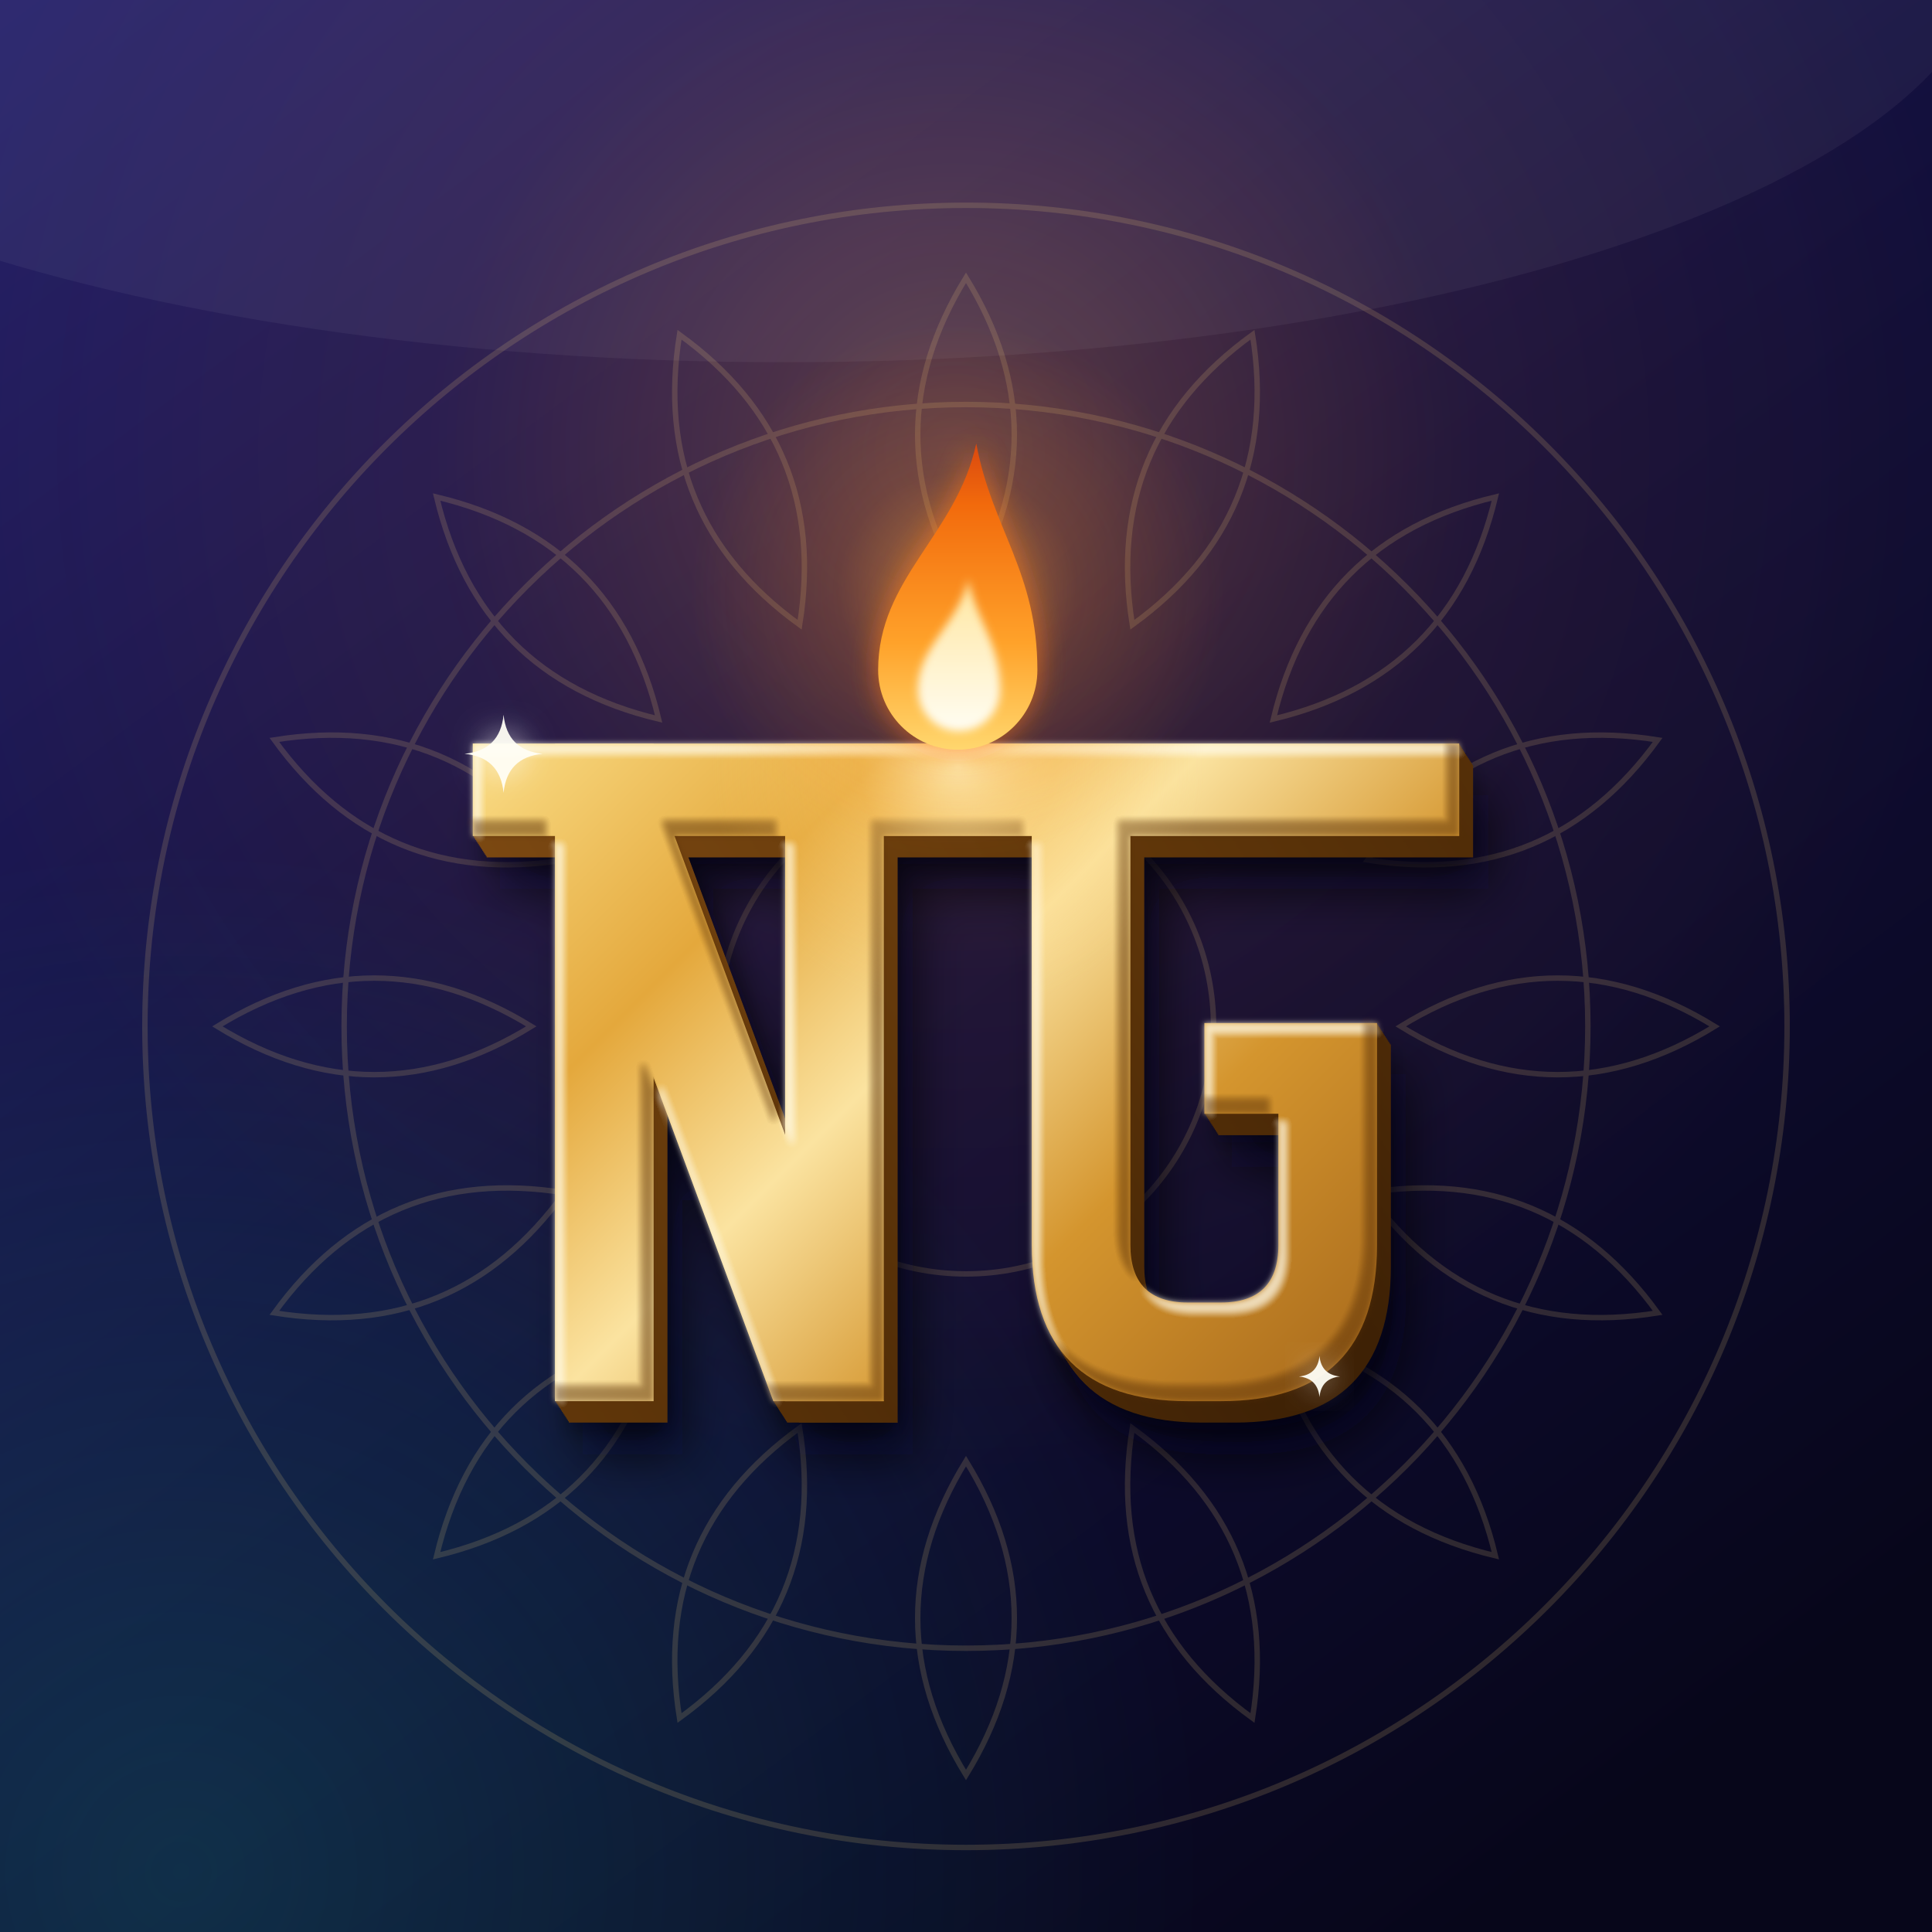
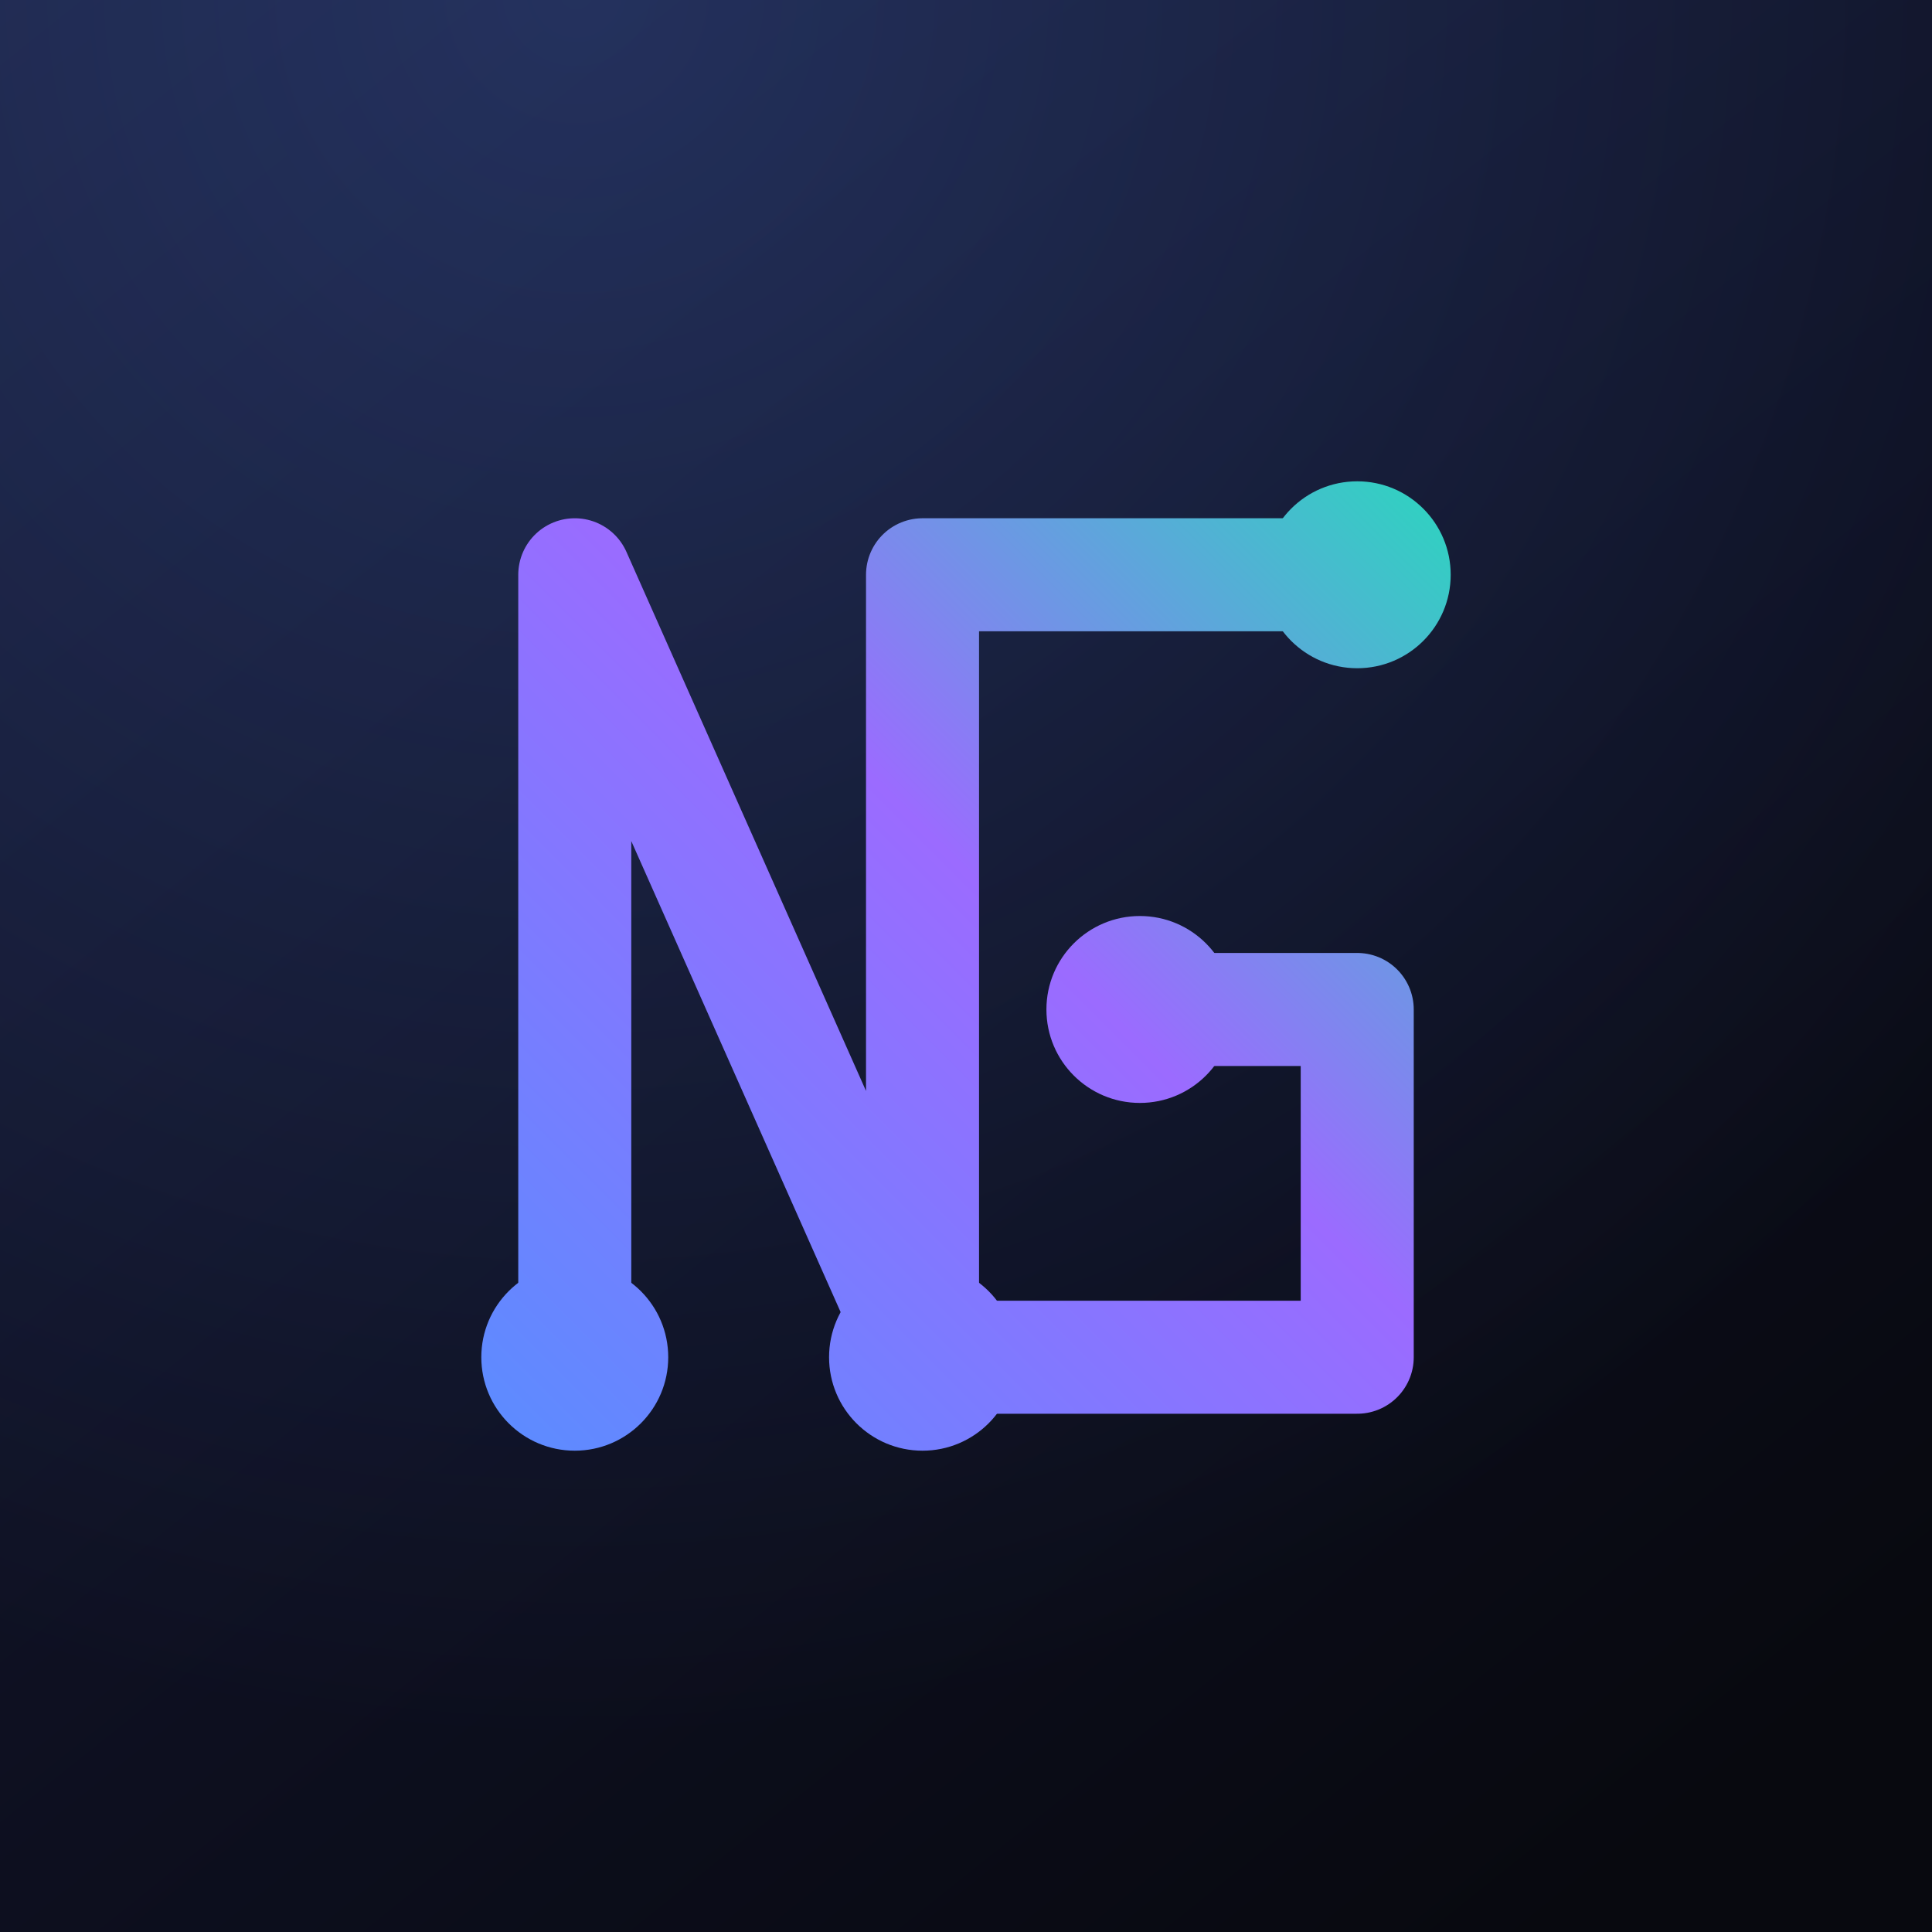
- <svg xmlns="http://www.w3.org/2000/svg" viewBox="0 0 32 32">
+ <svg xmlns="http://www.w3.org/2000/svg" viewBox="0 0 32 32" aria-hidden="true" focusable="false">
  <defs>
-     <clipPath id="mtile">
-       <rect width="32" height="32" />
-     </clipPath>
-     <linearGradient id="mbg" x1="0" y1="0" x2=".75" y2="1">
-       <stop offset="0" stop-color="#25206a" />
-       <stop offset=".55" stop-color="#120f3a" />
-       <stop offset="1" stop-color="#07061a" />
+     <linearGradient id="kg" gradientUnits="userSpaceOnUse" x1="5" y1="27" x2="27" y2="5">
+       <stop offset="0" stop-color="#5b8cff" />
+       <stop offset=".55" stop-color="#9b6bff" />
+       <stop offset="1" stop-color="#2dd4bf" />
    </linearGradient>
-     <radialGradient id="mwarm" gradientUnits="userSpaceOnUse" cx="15.8" cy="7.5" r="17">
-       <stop offset="0" stop-color="#ff9f43" stop-opacity=".30" />
-       <stop offset=".5" stop-color="#ff7a1a" stop-opacity=".07" />
-       <stop offset="1" stop-color="#ff7a1a" stop-opacity="0" />
+     <linearGradient id="kt" x1="0" y1="0" x2=".8" y2="1">
+       <stop offset="0" stop-color="#171b36" />
+       <stop offset=".6" stop-color="#0d0f1f" />
+       <stop offset="1" stop-color="#08090f" />
+     </linearGradient>
+     <radialGradient id="kh" cx=".3" cy="0" r=".9">
+       <stop offset="0" stop-color="#5b8cff" stop-opacity=".22" />
+       <stop offset="1" stop-color="#5b8cff" stop-opacity="0" />
    </radialGradient>
-     <radialGradient id="mcool" gradientUnits="userSpaceOnUse" cx="3" cy="31" r="17">
-       <stop offset="0" stop-color="#14b8a6" stop-opacity=".2" />
-       <stop offset="1" stop-color="#14b8a6" stop-opacity="0" />
-     </radialGradient>
-     <linearGradient id="mrim" x1="0" y1="0" x2="0" y2="1">
-       <stop offset="0" stop-color="#ffe7a8" stop-opacity=".7" />
-       <stop offset=".3" stop-color="#ffe7a8" stop-opacity=".12" />
-       <stop offset=".75" stop-color="#c98a26" stop-opacity=".1" />
-       <stop offset="1" stop-color="#c98a26" stop-opacity=".45" />
-     </linearGradient>
-     <g id="mglyph">
-       <path d="M4 10H28V12.25H4Z" />
-       <path d="M6 10H8.4V26H6Z" />
-       <path d="M6 11.65H8.688L14 26H11.312Z" />
-       <path d="M11.6 10H14V26H11.6Z" />
-       <path d="M17.6 10V22.2Q17.6 26 21.4 26H22.2Q26 26 26 22.2V16.8H21.8V19.008H23.6V22.2Q23.6 23.6 22.2 23.6H21.4Q20 23.6 20 22.2V10Z" />
-     </g>
-     <linearGradient id="mfoil" gradientUnits="userSpaceOnUse" x1="4" y1="3" x2="28" y2="27">
-       <stop offset="0" stop-color="#fff5d1" />
-       <stop offset=".16" stop-color="#f9da82" />
-       <stop offset=".36" stop-color="#e4a83c" />
-       <stop offset=".52" stop-color="#fbe3a0" />
-       <stop offset=".7" stop-color="#d4952e" />
-       <stop offset="1" stop-color="#9a5c16" />
-     </linearGradient>
-     <linearGradient id="mext" gradientUnits="userSpaceOnUse" x1="4" y1="3" x2="28" y2="27">
-       <stop offset="0" stop-color="#8a5216" />
-       <stop offset=".55" stop-color="#5e3509" />
-       <stop offset="1" stop-color="#341b04" />
-     </linearGradient>
-     <mask id="mmface" maskUnits="userSpaceOnUse" x="0" y="0" width="32" height="32">
-       <use href="#mglyph" fill="#fff" />
-     </mask>
-     <radialGradient id="mlamp" gradientUnits="userSpaceOnUse" cx="15.8" cy="10.55" r="6">
-       <stop offset="0" stop-color="#fff4c2" stop-opacity=".85" />
-       <stop offset=".4" stop-color="#ffd37a" stop-opacity=".3" />
-       <stop offset="1" stop-color="#ffd37a" stop-opacity="0" />
-     </radialGradient>
-     <mask id="mmhl" maskUnits="userSpaceOnUse" x="0" y="0" width="32" height="32">
-       <g filter="url(#msoft)">
-         <use href="#mglyph" fill="#fff" />
-         <use href="#mglyph" fill="#000" transform="translate(0.17 0.221)" />
-       </g>
-     </mask>
-     <mask id="mmsh" maskUnits="userSpaceOnUse" x="0" y="0" width="32" height="32">
-       <g filter="url(#msoft)">
-         <use href="#mglyph" fill="#fff" />
-         <use href="#mglyph" fill="#000" transform="translate(-0.26 -0.338)" />
-       </g>
-     </mask>
-     <filter id="msoft" x="-20%" y="-20%" width="140%" height="140%">
-       <feGaussianBlur stdDeviation=".07" />
-     </filter>
-     <filter id="mcast" x="-30%" y="-30%" width="160%" height="160%">
-       <feGaussianBlur stdDeviation=".62" />
-     </filter>
-     <filter id="mtight" x="-30%" y="-30%" width="160%" height="160%">
-       <feGaussianBlur stdDeviation=".22" />
-     </filter>
-     <linearGradient id="mflame" x1="0" y1="1" x2="0" y2="0">
-       <stop offset="0" stop-color="#ffd76e" />
-       <stop offset=".35" stop-color="#ffa22a" />
-       <stop offset=".8" stop-color="#f26a0c" />
-       <stop offset="1" stop-color="#d9480f" />
-     </linearGradient>
-     <linearGradient id="mcore" x1="0" y1="1" x2="0" y2="0">
-       <stop offset="0" stop-color="#fffdf2" />
-       <stop offset="1" stop-color="#ffe6a0" />
-     </linearGradient>
-     <radialGradient id="mhalo" gradientUnits="userSpaceOnUse" cx="15.8" cy="6.3" r="6.5">
-       <stop offset="0" stop-color="#ffb347" stop-opacity=".55" />
-       <stop offset=".45" stop-color="#ff8a1f" stop-opacity=".16" />
-       <stop offset="1" stop-color="#ff8a1f" stop-opacity="0" />
-     </radialGradient>
-     <filter id="mfblur" x="-50%" y="-50%" width="200%" height="200%">
-       <feGaussianBlur stdDeviation=".35" />
-     </filter>
-     <filter id="mcblur" x="-50%" y="-50%" width="200%" height="200%">
-       <feGaussianBlur stdDeviation=".1" />
-     </filter>
-     <filter id="mglintblur" x="-100%" y="-100%" width="300%" height="300%">
-       <feGaussianBlur stdDeviation=".35" />
-     </filter>
  </defs>
-   <g clip-path="url(#mtile)">
-     <rect width="32" height="32" fill="url(#mbg)" />
-     <rect width="32" height="32" fill="url(#mcool)" />
-     <rect width="32" height="32" fill="url(#mwarm)" />
-     <g fill="none" stroke="#f6d27a" stroke-width=".09" opacity=".16">
-       <circle cx="16" cy="17" r="13.6" />
-       <circle cx="16" cy="17" r="10.3" />
-       <circle cx="16" cy="17" r="4.1" />
-       <path transform="rotate(0 16 17)" d="M16 4.6Q17.6 7.2 16 9.8Q14.4 7.2 16 4.6Z" />
-       <path transform="rotate(22.5 16 17)" d="M16 4.6Q17.6 7.2 16 9.8Q14.4 7.2 16 4.6Z" />
-       <path transform="rotate(45 16 17)" d="M16 4.6Q17.6 7.2 16 9.8Q14.4 7.2 16 4.6Z" />
-       <path transform="rotate(67.5 16 17)" d="M16 4.6Q17.6 7.2 16 9.8Q14.4 7.2 16 4.6Z" />
-       <path transform="rotate(90 16 17)" d="M16 4.6Q17.6 7.2 16 9.8Q14.4 7.2 16 4.6Z" />
-       <path transform="rotate(112.5 16 17)" d="M16 4.6Q17.6 7.2 16 9.8Q14.4 7.2 16 4.6Z" />
-       <path transform="rotate(135 16 17)" d="M16 4.6Q17.6 7.2 16 9.8Q14.4 7.2 16 4.6Z" />
-       <path transform="rotate(157.5 16 17)" d="M16 4.6Q17.6 7.2 16 9.8Q14.4 7.2 16 4.6Z" />
-       <path transform="rotate(180 16 17)" d="M16 4.6Q17.6 7.2 16 9.8Q14.4 7.2 16 4.6Z" />
-       <path transform="rotate(202.5 16 17)" d="M16 4.6Q17.6 7.2 16 9.8Q14.4 7.2 16 4.6Z" />
-       <path transform="rotate(225 16 17)" d="M16 4.6Q17.6 7.2 16 9.8Q14.4 7.2 16 4.6Z" />
-       <path transform="rotate(247.5 16 17)" d="M16 4.6Q17.6 7.2 16 9.8Q14.4 7.2 16 4.6Z" />
-       <path transform="rotate(270 16 17)" d="M16 4.6Q17.6 7.2 16 9.8Q14.4 7.2 16 4.6Z" />
-       <path transform="rotate(292.5 16 17)" d="M16 4.6Q17.6 7.2 16 9.8Q14.4 7.2 16 4.6Z" />
-       <path transform="rotate(315 16 17)" d="M16 4.6Q17.6 7.2 16 9.8Q14.4 7.2 16 4.6Z" />
-       <path transform="rotate(337.5 16 17)" d="M16 4.6Q17.6 7.2 16 9.8Q14.4 7.2 16 4.6Z" />
-     </g>
-     <ellipse cx="13" cy="-1" rx="20" ry="7" fill="#fff" opacity=".05" />
-   </g>
-   <g transform="translate(5.107 5.507) scale(0.6808)">
-     <g opacity=".75" filter="url(#mcast)" fill="#020109" transform="translate(0.687 1.271)">
-       <use href="#mglyph" />
-     </g>
-     <g opacity=".4" filter="url(#mtight)" fill="#020109" transform="translate(0.354 0.667)">
-       <use href="#mglyph" />
-     </g>
-     <g fill="url(#mext)">
-       <use href="#mglyph" transform="translate(0.337 0.521)" />
-       <use href="#mglyph" transform="translate(0.316 0.488)" />
-       <use href="#mglyph" transform="translate(0.295 0.455)" />
-       <use href="#mglyph" transform="translate(0.274 0.423)" />
-       <use href="#mglyph" transform="translate(0.253 0.39)" />
-       <use href="#mglyph" transform="translate(0.232 0.358)" />
-       <use href="#mglyph" transform="translate(0.211 0.325)" />
-       <use href="#mglyph" transform="translate(0.189 0.293)" />
-       <use href="#mglyph" transform="translate(0.168 0.26)" />
-       <use href="#mglyph" transform="translate(0.147 0.228)" />
-       <use href="#mglyph" transform="translate(0.126 0.195)" />
-       <use href="#mglyph" transform="translate(0.105 0.163)" />
-       <use href="#mglyph" transform="translate(0.084 0.13)" />
-       <use href="#mglyph" transform="translate(0.063 0.098)" />
-       <use href="#mglyph" transform="translate(0.042 0.065)" />
-       <use href="#mglyph" transform="translate(0.021 0.033)" />
-     </g>
-     <use href="#mglyph" fill="url(#mfoil)" />
-     <g mask="url(#mmhl)">
-       <rect x="0" y="0" width="32" height="32" fill="#fffbe9" opacity=".75" />
-     </g>
-     <g mask="url(#mmsh)">
-       <rect x="0" y="0" width="32" height="32" fill="#5a2f05" opacity=".5" />
-     </g>
-     <g mask="url(#mmface)">
-       <rect x="0" y="0" width="32" height="32" fill="url(#mlamp)" />
-     </g>
-     <circle cx="15.8" cy="6.3" r="6.5" fill="url(#mhalo)" />
-     <path d="M16.25 2.7C16.637 4.786 17.737 5.829 17.737 8.213A1.937 1.937 0 0 1 13.863 8.213C13.863 5.978 15.766 4.935 16.25 2.7Z" fill="#ff7a1a" opacity=".7" filter="url(#mfblur)" />
-     <path d="M16.25 2.7C16.637 4.786 17.737 5.829 17.737 8.213A1.937 1.937 0 0 1 13.863 8.213C13.863 5.978 15.766 4.935 16.25 2.7Z" fill="url(#mflame)" />
-     <path d="M16.055 6C16.255 7.036 16.829 7.554 16.829 8.701A0.999 0.999 0 0 1 14.831 8.701C14.831 7.628 15.805 7.11 16.055 6Z" fill="url(#mcore)" filter="url(#mcblur)" />
-     <g transform="translate(4.75 10.25)" opacity=".95">
-       <circle r="0.522" fill="#fff" opacity=".55" filter="url(#mglintblur)" />
-       <path d="M0 -0.95Q0.085 -0.085 0.95 0Q0.085 0.085 0 0.95Q-0.085 0.085 -0.95 0Q-0.085 -0.085 0 -0.95Z" fill="#fffef6" />
-     </g>
-     <g transform="translate(24.6 25.4)" opacity=".95">
-       <circle r="0.275" fill="#fff" opacity=".55" filter="url(#mglintblur)" />
-       <path d="M0 -0.5Q0.045 -0.045 0.5 0Q0.045 0.045 0 0.5Q-0.045 0.045 -0.5 0Q-0.045 -0.045 0 -0.5Z" fill="#fffef6" />
+   <rect width="32" height="32" fill="url(#kt)" />
+   <rect width="32" height="32" fill="url(#kh)" />
+   <g transform="translate(4.48 4.48) scale(0.72)">
+     <path d="M7 25V7L15 25V7H25M15 25H25V17H20" fill="none" stroke="url(#kg)" stroke-width="2.6" stroke-linecap="round" stroke-linejoin="round" />
+     <g fill="url(#kg)">
+       <circle cx="7" cy="25" r="2.15" />
+       <circle cx="15" cy="25" r="2.15" />
+       <circle cx="25" cy="7" r="2.15" />
+       <circle cx="20" cy="17" r="2.15" />
    </g>
  </g>
</svg>
